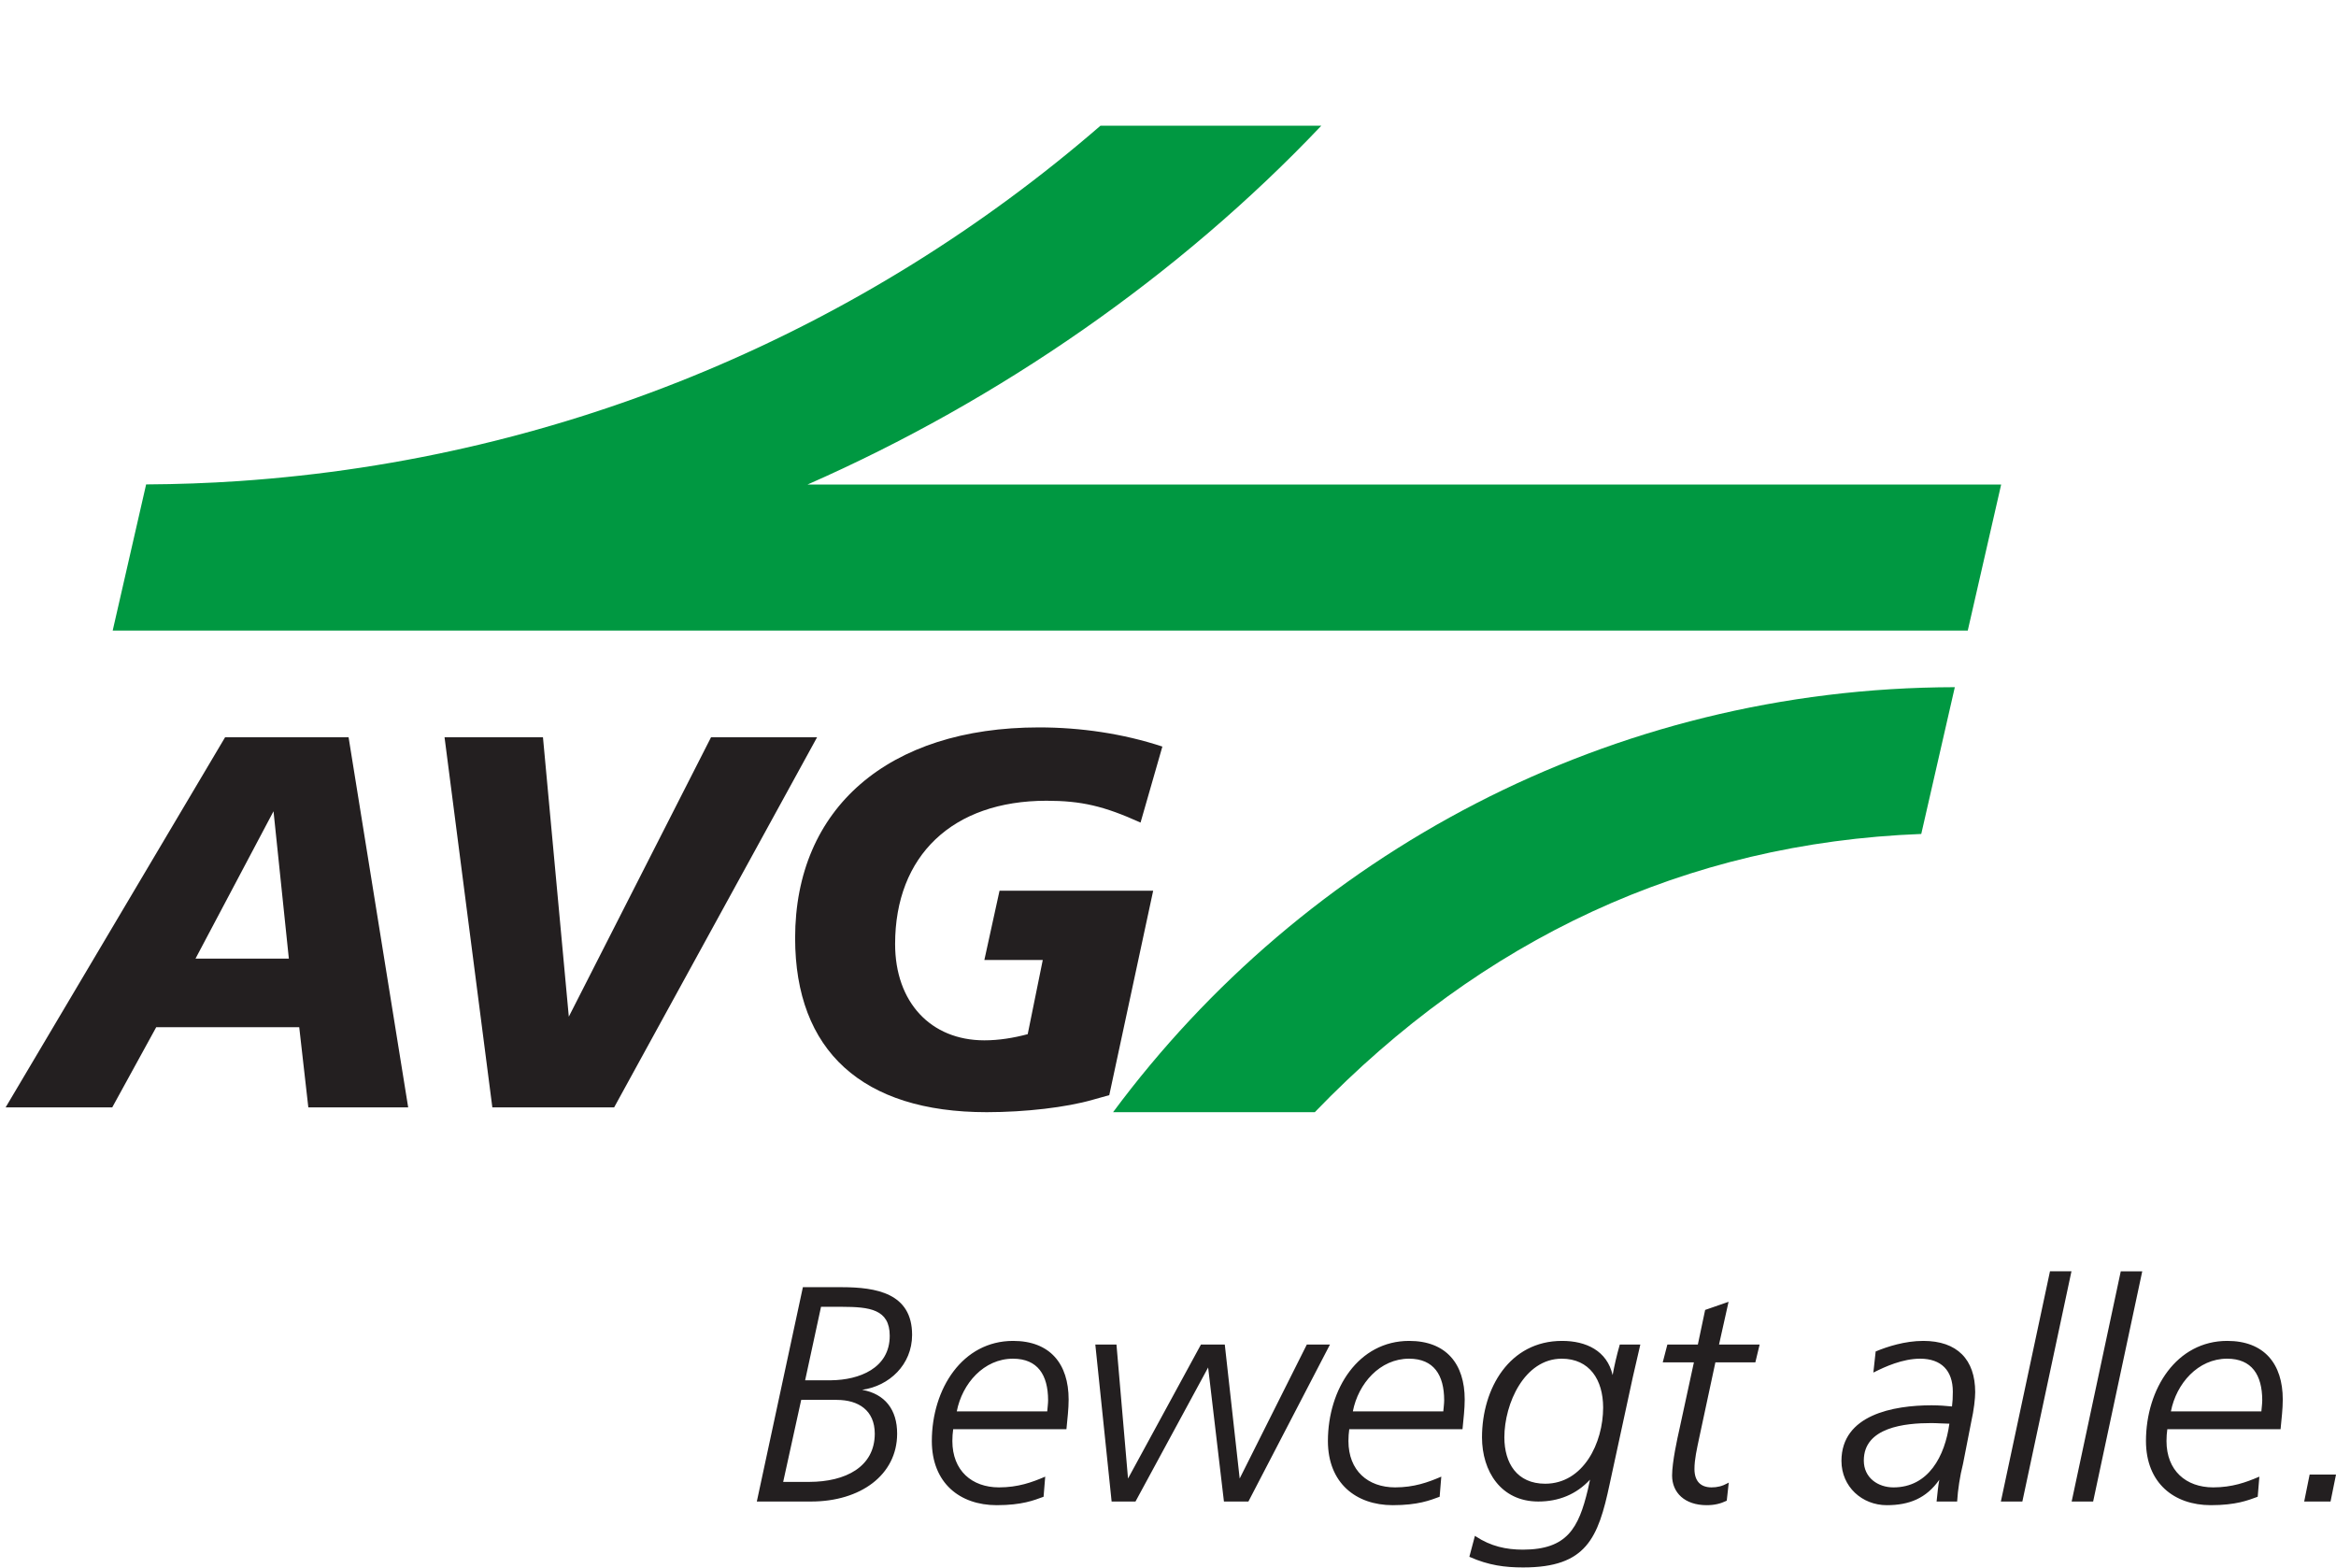
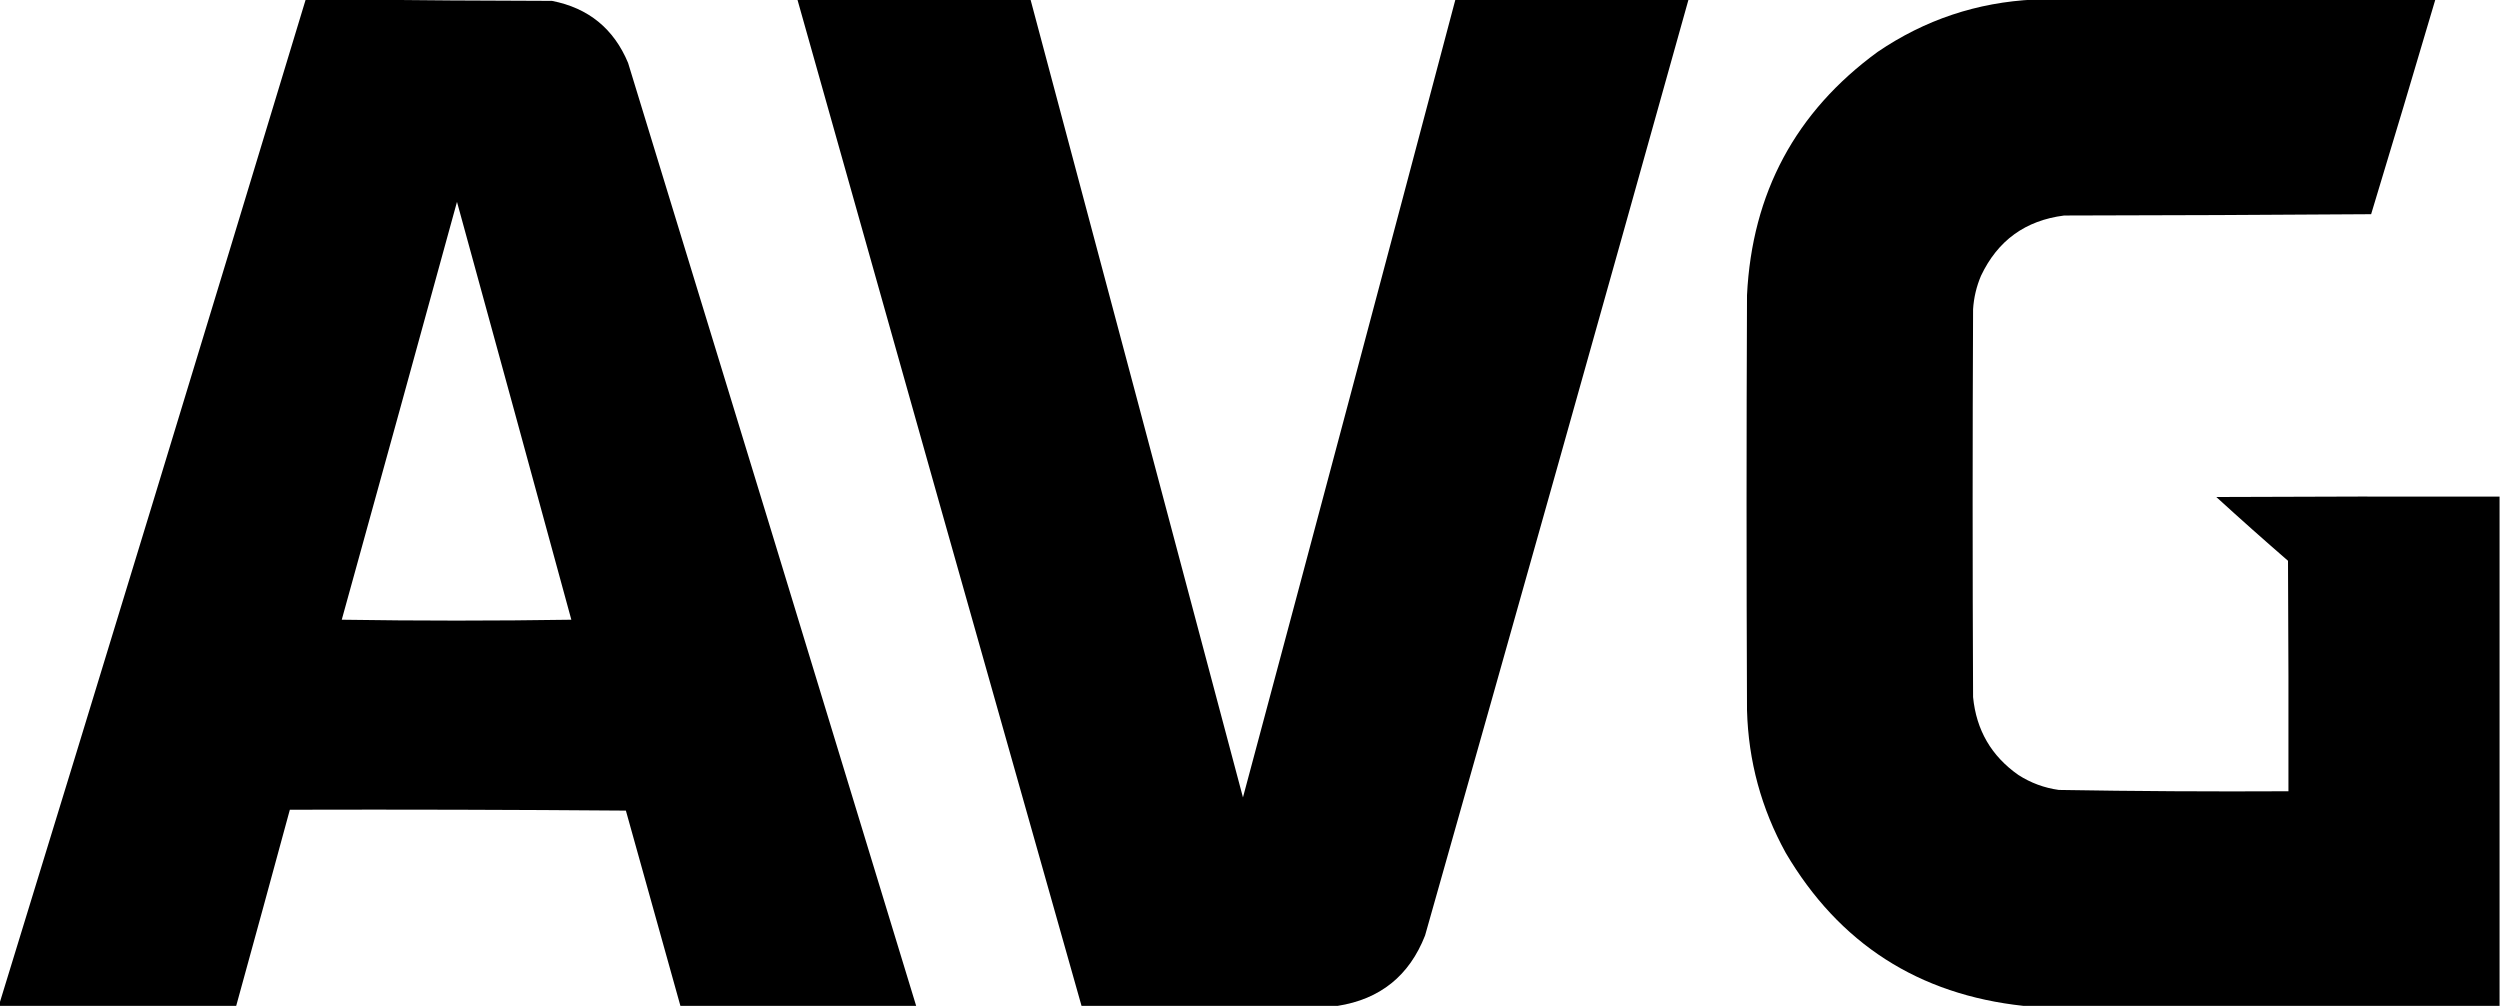
- <svg xmlns="http://www.w3.org/2000/svg" width="669.86" height="449.45" version="1.1" xml:space="preserve">
-   <defs>
-     <clipPath id="clipPath1273">
-       <path d="m0 0h669.86v449.38h-669.86z" />
-     </clipPath>
-     <clipPath id="clipPath1279">
-       <path d="m0 0h669.86v449.38h-669.86z" />
-     </clipPath>
-   </defs>
-   <path d="m319.18 318.91h57.842c47.876-49.616 106.35-77.195 173.91-79.782l9.624-42.084c-98.929 0.155-186.65 48.042-241.38 121.87zm-87.609-179.98c55.092-24.208 106.68-60.018 147.32-102.88h-63.33c-67.184 58.184-152.8 95.475-247.02 101.89-8.805 0.6-17.691 0.912-26.639 0.964l-9.585 41.906h531.95l9.576-41.878h-342.28" clip-path="url(#clipPath1279)" style="fill:#009841" />
-   <path d="m662.3 422.82-0.03 0.149-1.532 7.576h7.558l1.564-7.725zm-13.84-18.116h-25.941c1.549-7.984 7.758-15.119 16.139-15.114 7.069 0.019 10.028 4.668 10.051 11.891 0 0.979-0.158 2.055-0.249 3.223zm-9.803-20.214c-14.49 6e-3 -23.268 13.69-23.291 28.715 0.019 12.082 8.076 18.371 18.566 18.39h0.02c7.27 0 10.724-1.414 13.344-2.374l0.115-0.043 0.47-5.769-0.285 0.124c-3.494 1.485-7.486 2.961-12.964 2.961-7.799-0.016-13.365-4.804-13.379-13.29 0-1.157 0.08-2.317 0.239-3.399h32.474l0.016-0.171c0.261-2.795 0.614-5.603 0.614-8.331 0-5.105-1.321-9.312-3.986-12.245-2.665-2.935-6.665-4.571-11.952-4.569zm-30.548-19.804-14.05 65.858h6.16l14.082-66.006h-6.164zm-20.298-1e-3 -14.051 65.86h6.162l14.08-66.008h-6.16zm-44.878 61.811c-4.393-0.011-8.476-2.736-8.476-7.691 5e-3 -4.811 2.936-7.464 6.846-8.967 3.909-1.498 8.771-1.782 12.481-1.782 1.752 0 3.439 0.161 5.21 0.174-1.271 9.261-5.954 18.272-16.061 18.268zm8.575-42.006c-5.289 2e-3 -10.384 1.671-13.551 2.989l-0.1 0.044-0.662 6.05 0.309-0.151c2.966-1.485 8.024-3.831 13.13-3.831 6.048 0.021 9.329 3.39 9.35 9.44 0 1.749-0.08 3.013-0.239 4.259-1.71-0.169-3.669-0.334-5.872-0.334-10.939 0.015-25.802 2.706-25.829 15.939 0.014 7.456 5.959 12.689 12.964 12.702h0.026c6.424 0 11.329-1.954 15.076-7.293-0.359 1.819-0.525 3.894-0.762 6.034l-0.024 0.206h5.9l0.01-0.176c0.175-3.049 0.784-7.152 1.657-10.554l-0.181-0.044 0.185 0.034 2.362-12.075c0.787-3.509 1.14-6.753 1.14-8.524 0-4.671-1.279-8.36-3.796-10.875-2.516-2.516-6.247-3.84-11.092-3.84zm-55.832-11.212-6.718 2.333-0.022 0.102-2.069 9.828h-8.742l-1.325 5.101h8.936l-4.237 19.549c-0.438 1.93-2.018 9.011-2.018 12.905 0.011 4.915 3.619 8.492 9.901 8.5 2.299 0 4-0.445 5.681-1.242l0.092-0.044 0.576-5.191-0.316 0.176c-1.55 0.86-2.998 1.2-4.633 1.2-3.156-0.021-4.865-1.804-4.889-5.236 0-2.859 0.695-5.734 1.309-8.714l4.694-21.902h11.459l1.228-5.101h-11.644zm-52.581 52.168c-8.113-0.01-11.695-5.904-11.714-13.288 0.019-9.751 5.765-22.545 16.439-22.566 8.021 7e-3 11.871 6.077 11.89 13.989-2e-3 10.189-5.66 21.844-16.615 21.865zm21.349-39.769c-0.83 2.899-1.501 5.795-2.018 8.621-1.593-7.006-7.636-9.818-14.516-9.807-15.014 2e-3 -22.918 13.519-22.941 27.668 0.016 9.685 5.402 18.37 16.114 18.388 5.874 4e-3 10.928-2.038 14.864-6.276l-0.608 2.811c-2.654 11.101-5.936 17.241-18.63 17.268-4.791-2e-3 -9.209-0.955-13.55-3.82l-0.221-0.144-0.062 0.251-1.53 5.754 0.147 0.066c5.362 2.377 10.039 2.994 15.216 2.991h0.101c18.101 1e-3 21.475-8.408 24.758-23.862l6.652-30.716c0.873-3.846 1.66-7.26 2.098-9.096l0.055-0.231h-5.893zm-50.571 19.029h-25.938c1.548-7.985 7.756-15.12 16.138-15.115 7.07 0.019 10.028 4.668 10.051 11.89 0 0.98-0.159 2.058-0.251 3.225zm-9.8-20.214c-14.489 5e-3 -23.266 13.688-23.29 28.714 0.018 12.082 8.076 18.372 18.564 18.391 7.285 0 10.744-1.413 13.366-2.376l0.113-0.043 0.47-5.765-0.284 0.122c-3.494 1.484-7.487 2.959-12.962 2.959-7.8-0.013-13.365-4.803-13.379-13.289 0-1.157 0.08-2.317 0.236-3.4h32.474l0.016-0.17c0.264-2.796 0.615-5.601 0.615-8.33 0-5.107-1.32-9.315-3.986-12.246-2.666-2.934-6.666-4.57-11.952-4.567zm-29.338 1.05-19.251 38.412-4.27-38.412h-6.839l-20.909 38.415-3.312-38.415h-6.067l0.024 0.206 4.651 44.796h6.848l20.829-38.43 4.53 38.43h7.019l23.385-45.002zm-74.435 19.164h-25.941c1.55-7.985 7.758-15.12 16.139-15.114 7.069 0.018 10.026 4.666 10.05 11.889 0 0.981-0.158 2.058-0.247 3.225zm-9.803-20.215c-14.489 5e-3 -23.268 13.691-23.291 28.715 0.019 12.082 8.076 18.372 18.565 18.39h0.02c7.271 0 10.726-1.414 13.346-2.374l0.114-0.041 0.47-5.768-0.285 0.121c-3.495 1.485-7.487 2.96-12.965 2.96-7.798-0.013-13.364-4.804-13.376-13.289 0-1.159 0.08-2.317 0.237-3.399h32.471l0.019-0.17c0.263-2.797 0.614-5.603 0.614-8.33 0-5.109-1.323-9.316-3.989-12.248-2.664-2.934-6.664-4.569-11.95-4.569zm-52.066 11.289h-7.553l4.556-21.064h6.061c7.817 0.026 13.634 0.669 13.64 8.301 8e-3 9.384-8.856 12.665-16.705 12.762zm12.415 15.326c-0.018 9.484-8.334 13.799-18.8 13.814h-7.466l5.168-23.514h10.262c6.159 0.021 10.824 2.984 10.836 9.7zm-9.438-42.016h-11.178l-0.031 0.149-13.176 61.308h15.634c14.06-0.02 24.58-7.582 24.602-19.44 0.018-6.91-3.506-11.425-10.044-12.588 7.74-1.075 14.334-7.17 14.334-15.764 0-11.976-10.351-13.652-20.141-13.665" clip-path="url(#clipPath1273)" style="fill:#231f20" />
-   <path d="m64.545 211.41-62.932 106.12h30.573l12.615-22.995h41.003l2.61 22.995h28.634l-17.089-106.12zm-8.485 63.47 22.373-42.256 4.397 42.256zm71.416-63.47 13.705 106.12h34.926l58.192-106.12h-30.408l-40.781 80.11-7.413-80.11zm205.84 2.662c-11.278-3.726-23.488-5.494-35.376-5.494-43.226 0-69.933 23.159-69.933 60.398 0 32.353 19.294 49.93 54.929 49.93 11.095 0 22.823-1.375 30.395-3.555l4.758-1.33 12.59-58.624h-44.056l-4.353 19.877h16.747l-4.315 21.264c-4.131 1.102-8.3 1.768-12.432 1.768-15.391 0-25.592-10.955-25.592-27.6 0-25.39 16.5-41.098 43.391-41.098 9.98 0 16.5 1.508 26.987 6.261l6.26-21.797z" style="fill:#231f20" />
+ <svg xmlns="http://www.w3.org/2000/svg" version="1.1" width="2842px" height="1144px" style="shape-rendering:geometricPrecision; text-rendering:geometricPrecision; image-rendering:optimizeQuality; fill-rule:evenodd; clip-rule:evenodd">
+   <g>
+     <path style="opacity:0.998" fill="#000000" d="M 347.5,-0.5 C 364.167,-0.5 380.833,-0.5 397.5,-0.5C 473.999,0.333 550.666,0.833 627.5,1C 668.923,9.092 697.756,32.592 714,71.5C 823.479,428.767 932.645,786.101 1041.5,1143.5C 952.167,1143.5 862.833,1143.5 773.5,1143.5C 752.84,1069.53 732.173,995.529 711.5,921.5C 584.168,920.5 456.835,920.167 329.5,920.5C 309.322,994.877 288.989,1069.21 268.5,1143.5C 178.833,1143.5 89.167,1143.5 -0.5,1143.5C -0.5,1142.5 -0.5,1141.5 -0.5,1140.5C 116.256,760.497 232.256,380.163 347.5,-0.5 Z M 519.5,229.5 C 562.964,387.678 606.297,546.011 649.5,704.5C 562.5,705.833 475.5,705.833 388.5,704.5C 432.375,546.211 476.041,387.878 519.5,229.5 Z" />
+   </g>
+   <g>
+     <path style="opacity:0.997" fill="#000000" d="M 906.5,-0.5 C 994.833,-0.5 1083.17,-0.5 1171.5,-0.5C 1252.15,301.755 1332.65,604.089 1413,906.5C 1493.97,604.289 1574.47,301.956 1654.5,-0.5C 1742.83,-0.5 1831.17,-0.5 1919.5,-0.5C 1820.3,354.31 1720.46,708.977 1620,1063.5C 1602.08,1109.26 1568.92,1135.93 1520.5,1143.5C 1423.5,1143.5 1326.5,1143.5 1229.5,1143.5C 1121.53,762.271 1013.86,380.938 906.5,-0.5 Z" />
+   </g>
+   <g>
+     <path style="opacity:0.998" fill="#000000" d="M 2312.5,-0.5 C 2464.5,-0.5 2616.5,-0.5 2768.5,-0.5C 2744.48,80.912 2720.15,162.245 2695.5,243.5C 2579.17,244.333 2462.83,244.833 2346.5,245C 2302.47,250.593 2270.97,273.426 2252,313.5C 2246.84,325.645 2243.84,338.312 2243,351.5C 2242.33,498.5 2242.33,645.5 2243,792.5C 2246.66,830.01 2263.83,859.51 2294.5,881C 2308.57,890.025 2323.91,895.692 2340.5,898C 2427.48,899.465 2514.48,899.965 2601.5,899.5C 2601.67,812.166 2601.5,724.833 2601,637.5C 2573.54,613.705 2546.37,589.538 2519.5,565C 2626.83,564.5 2734.17,564.333 2841.5,564.5C 2841.5,757.5 2841.5,950.5 2841.5,1143.5C 2661.17,1143.5 2480.83,1143.5 2300.5,1143.5C 2180.95,1130.67 2090.78,1072.67 2030,969.5C 2002.23,919.084 1987.56,865.084 1986,807.5C 1985.33,650.167 1985.33,492.833 1986,335.5C 1991.76,219.26 2041.26,127.094 2134.5,59C 2188.25,22.471 2247.59,2.638 2312.5,-0.5 Z" />
+   </g>
</svg>
